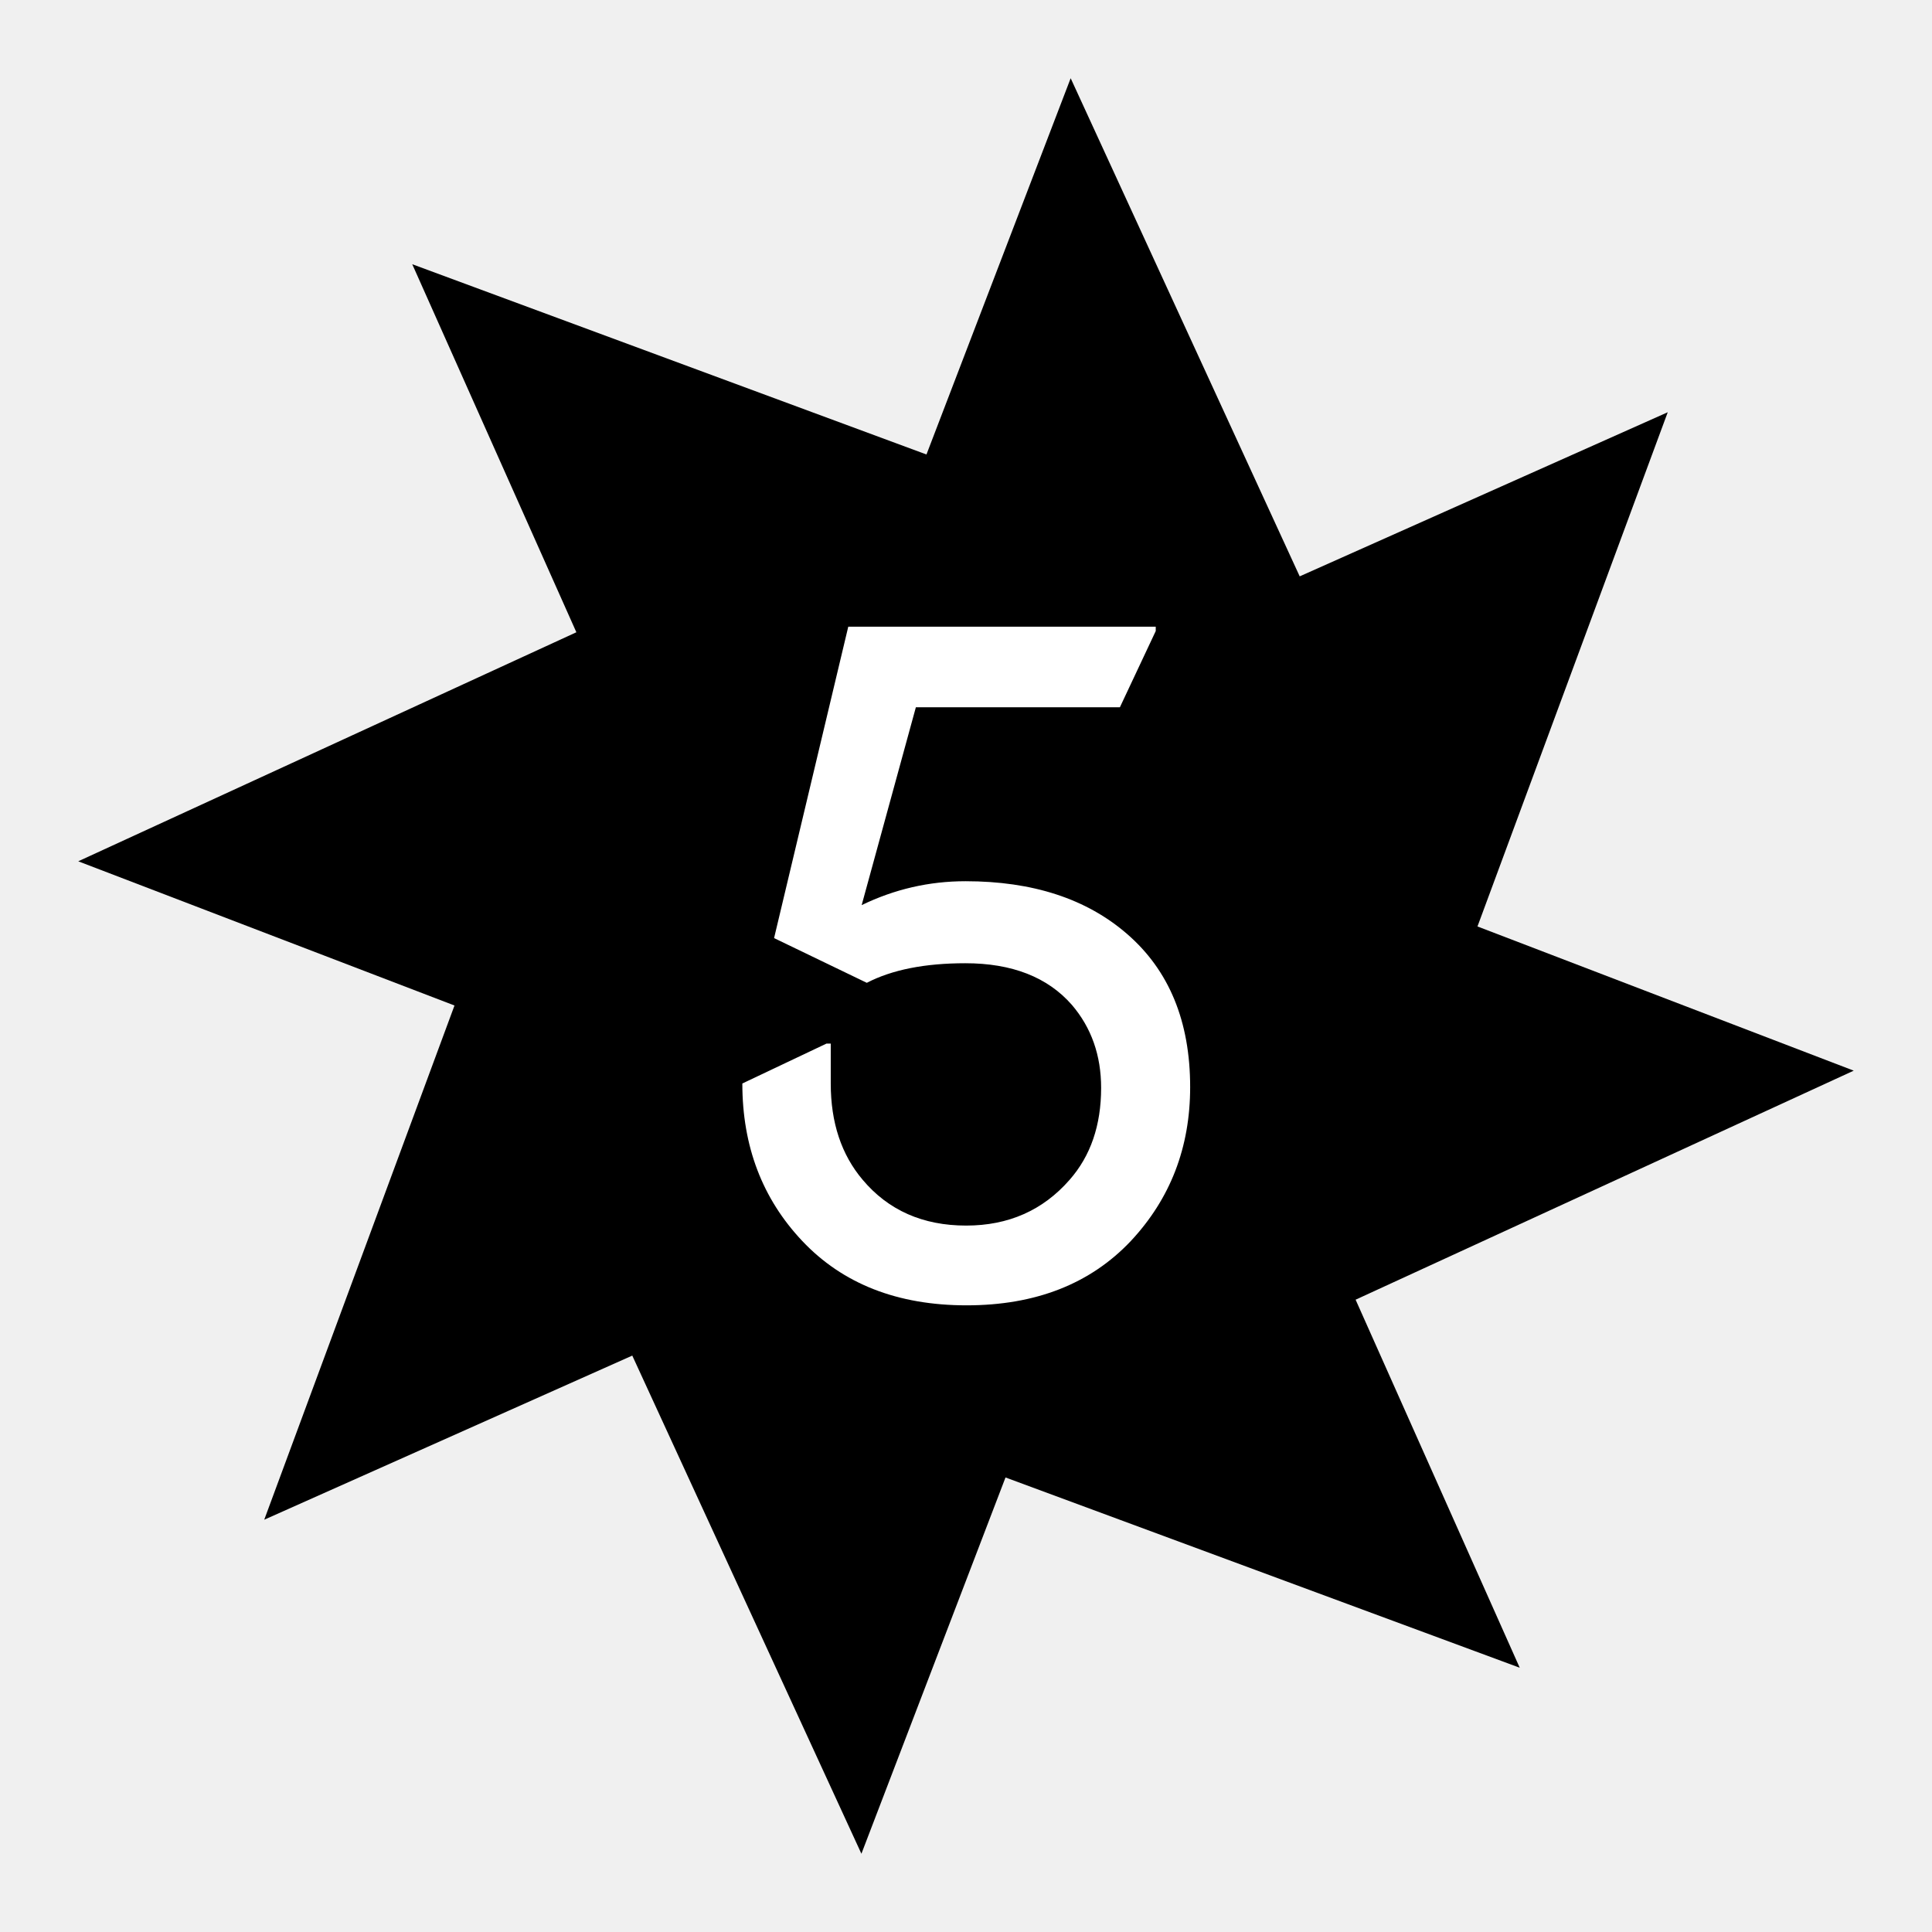
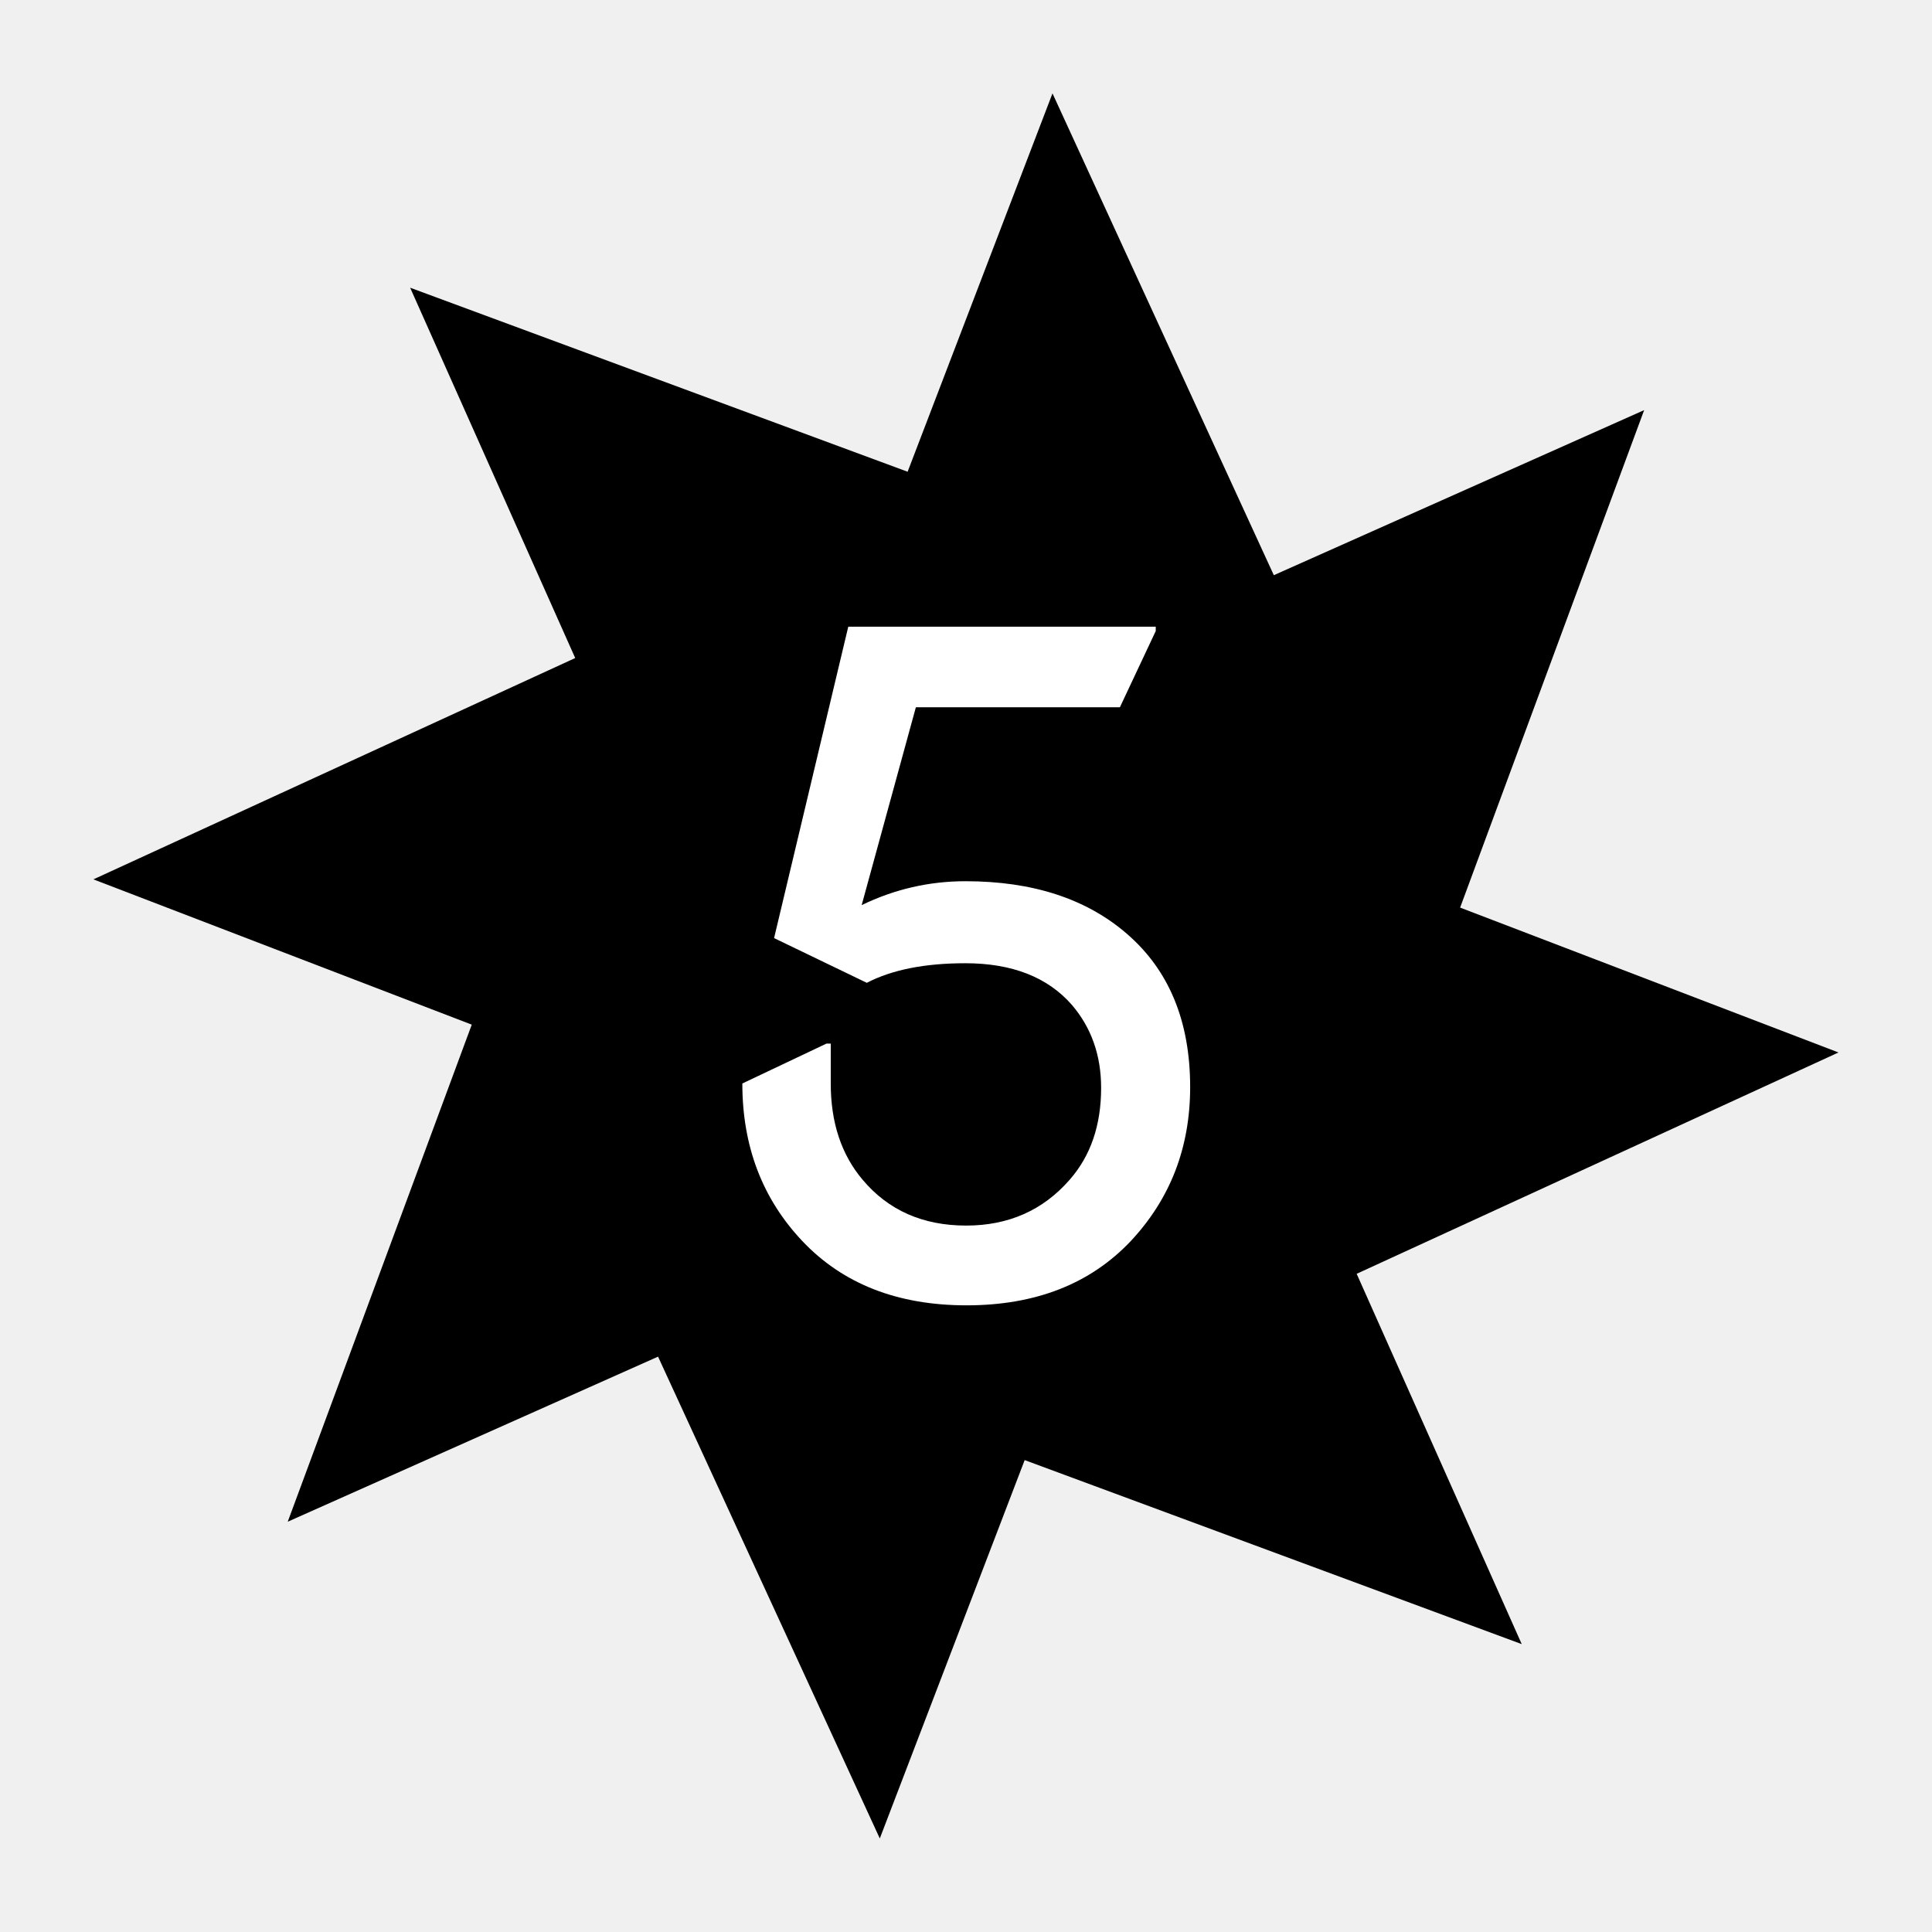
<svg xmlns="http://www.w3.org/2000/svg" width="9.375mm" height="9.375mm" viewBox="0 0 9.375 9.375" version="1.1" id="svg15686">
  <defs id="defs15683" />
  <g id="layer1" transform="translate(-100.3208,-143.9779)">
    <g id="g981">
      <rect y="143.978" x="100.321" height="9.375" width="9.375" id="rect3798" style="fill:none;stroke-width:0.265" />
      <g id="g974">
        <g id="g1">
-           <path style="color:#000000;fill:#000000;-inkscape-stroke:none" d="m 36.709,179.834 -1.148,7.279 -9.922,-1.447 4.336,5.959 -8.039,5.992 7.279,1.148 -1.447,9.922 5.959,-4.336 5.994,8.039 1.146,-7.279 9.922,1.447 -4.336,-5.959 8.039,-5.992 -7.279,-1.148 1.447,-9.922 -5.959,4.336 z m 2.355,29.896 -9.881,-3.387 z" id="path3800" transform="matrix(0.2595344,0.05520118,-0.05520118,0.2595344,105.916,95.65803)" />
+           <path style="color:#000000;fill:#000000;-inkscape-stroke:none" d="m 105.428,144.431 -0.703,1.836 -2.414,-0.893 0.801,1.797 -2.338,1.074 1.836,0.705 -0.893,2.412 1.797,-0.801 1.076,2.338 0.703,-1.836 2.412,0.893 -0.801,-1.797 2.338,-1.074 -1.836,-0.703 0.893,-2.414 -1.797,0.801 z" id="path3800-6" />
          <rect y="143.978" x="100.321" height="9.375" width="9.375" id="rect3798-9" style="fill:none;stroke-width:0.265" />
-           <path style="font-size:4.303px;line-height:1.25;font-family:'Nova Round';-inkscape-font-specification:'Nova Round, Normal';letter-spacing:0px;word-spacing:0px;fill:#ffffff;stroke-width:0.324" d="m 103.922,149.236 q 0,0 0.409,-0.194 h 0.021 v 0.194 q 0,0.284 0.155,0.467 0.187,0.222 0.502,0.222 0.308,0 0.502,-0.222 0.153,-0.174 0.153,-0.446 0,-0.237 -0.142,-0.403 -0.177,-0.202 -0.517,-0.202 -0.295,0 -0.478,0.095 l -0.45,-0.217 0.36,-1.511 h 1.492 v 0.021 l -0.174,0.37 h -0.99 l -0.263,0.96 q 0.239,-0.116 0.504,-0.116 0.489,0 0.784,0.256 0.306,0.265 0.306,0.743 0,0.439 -0.288,0.747 -0.295,0.312 -0.797,0.312 -0.502,0 -0.797,-0.312 -0.291,-0.308 -0.291,-0.764 z" id="text2042" aria-label="5" />
-           <rect y="143.978" x="100.321" height="9.375" width="9.375" id="rect2462" style="fill:none;stroke-width:0.265" />
+           <path style="font-size:4.303px;line-height:1.25;font-family:'Nova Round';-inkscape-font-specification:'Nova Round, Normal';letter-spacing:0px;word-spacing:0px;fill:#ffffff;stroke-width:0.324" d="m 103.922,149.236 q 0,0 0.409,-0.194 h 0.021 v 0.194 q 0,0.284 0.155,0.467 0.187,0.222 0.502,0.222 0.308,0 0.502,-0.222 0.153,-0.174 0.153,-0.446 0,-0.237 -0.142,-0.403 -0.177,-0.202 -0.517,-0.202 -0.295,0 -0.478,0.095 l -0.45,-0.217 0.36,-1.511 h 1.492 v 0.021 l -0.174,0.37 h -0.99 l -0.263,0.96 q 0.239,-0.116 0.504,-0.116 0.489,0 0.784,0.256 0.306,0.265 0.306,0.743 0,0.439 -0.288,0.747 -0.295,0.312 -0.797,0.312 -0.502,0 -0.797,-0.312 -0.291,-0.308 -0.291,-0.764 z" id="text2042-0" aria-label="5" />
+           <rect y="143.978" x="100.321" height="9.375" width="9.375" id="rect2462-9" style="fill:none;stroke-width:0.265" />
        </g>
      </g>
    </g>
  </g>
</svg>
